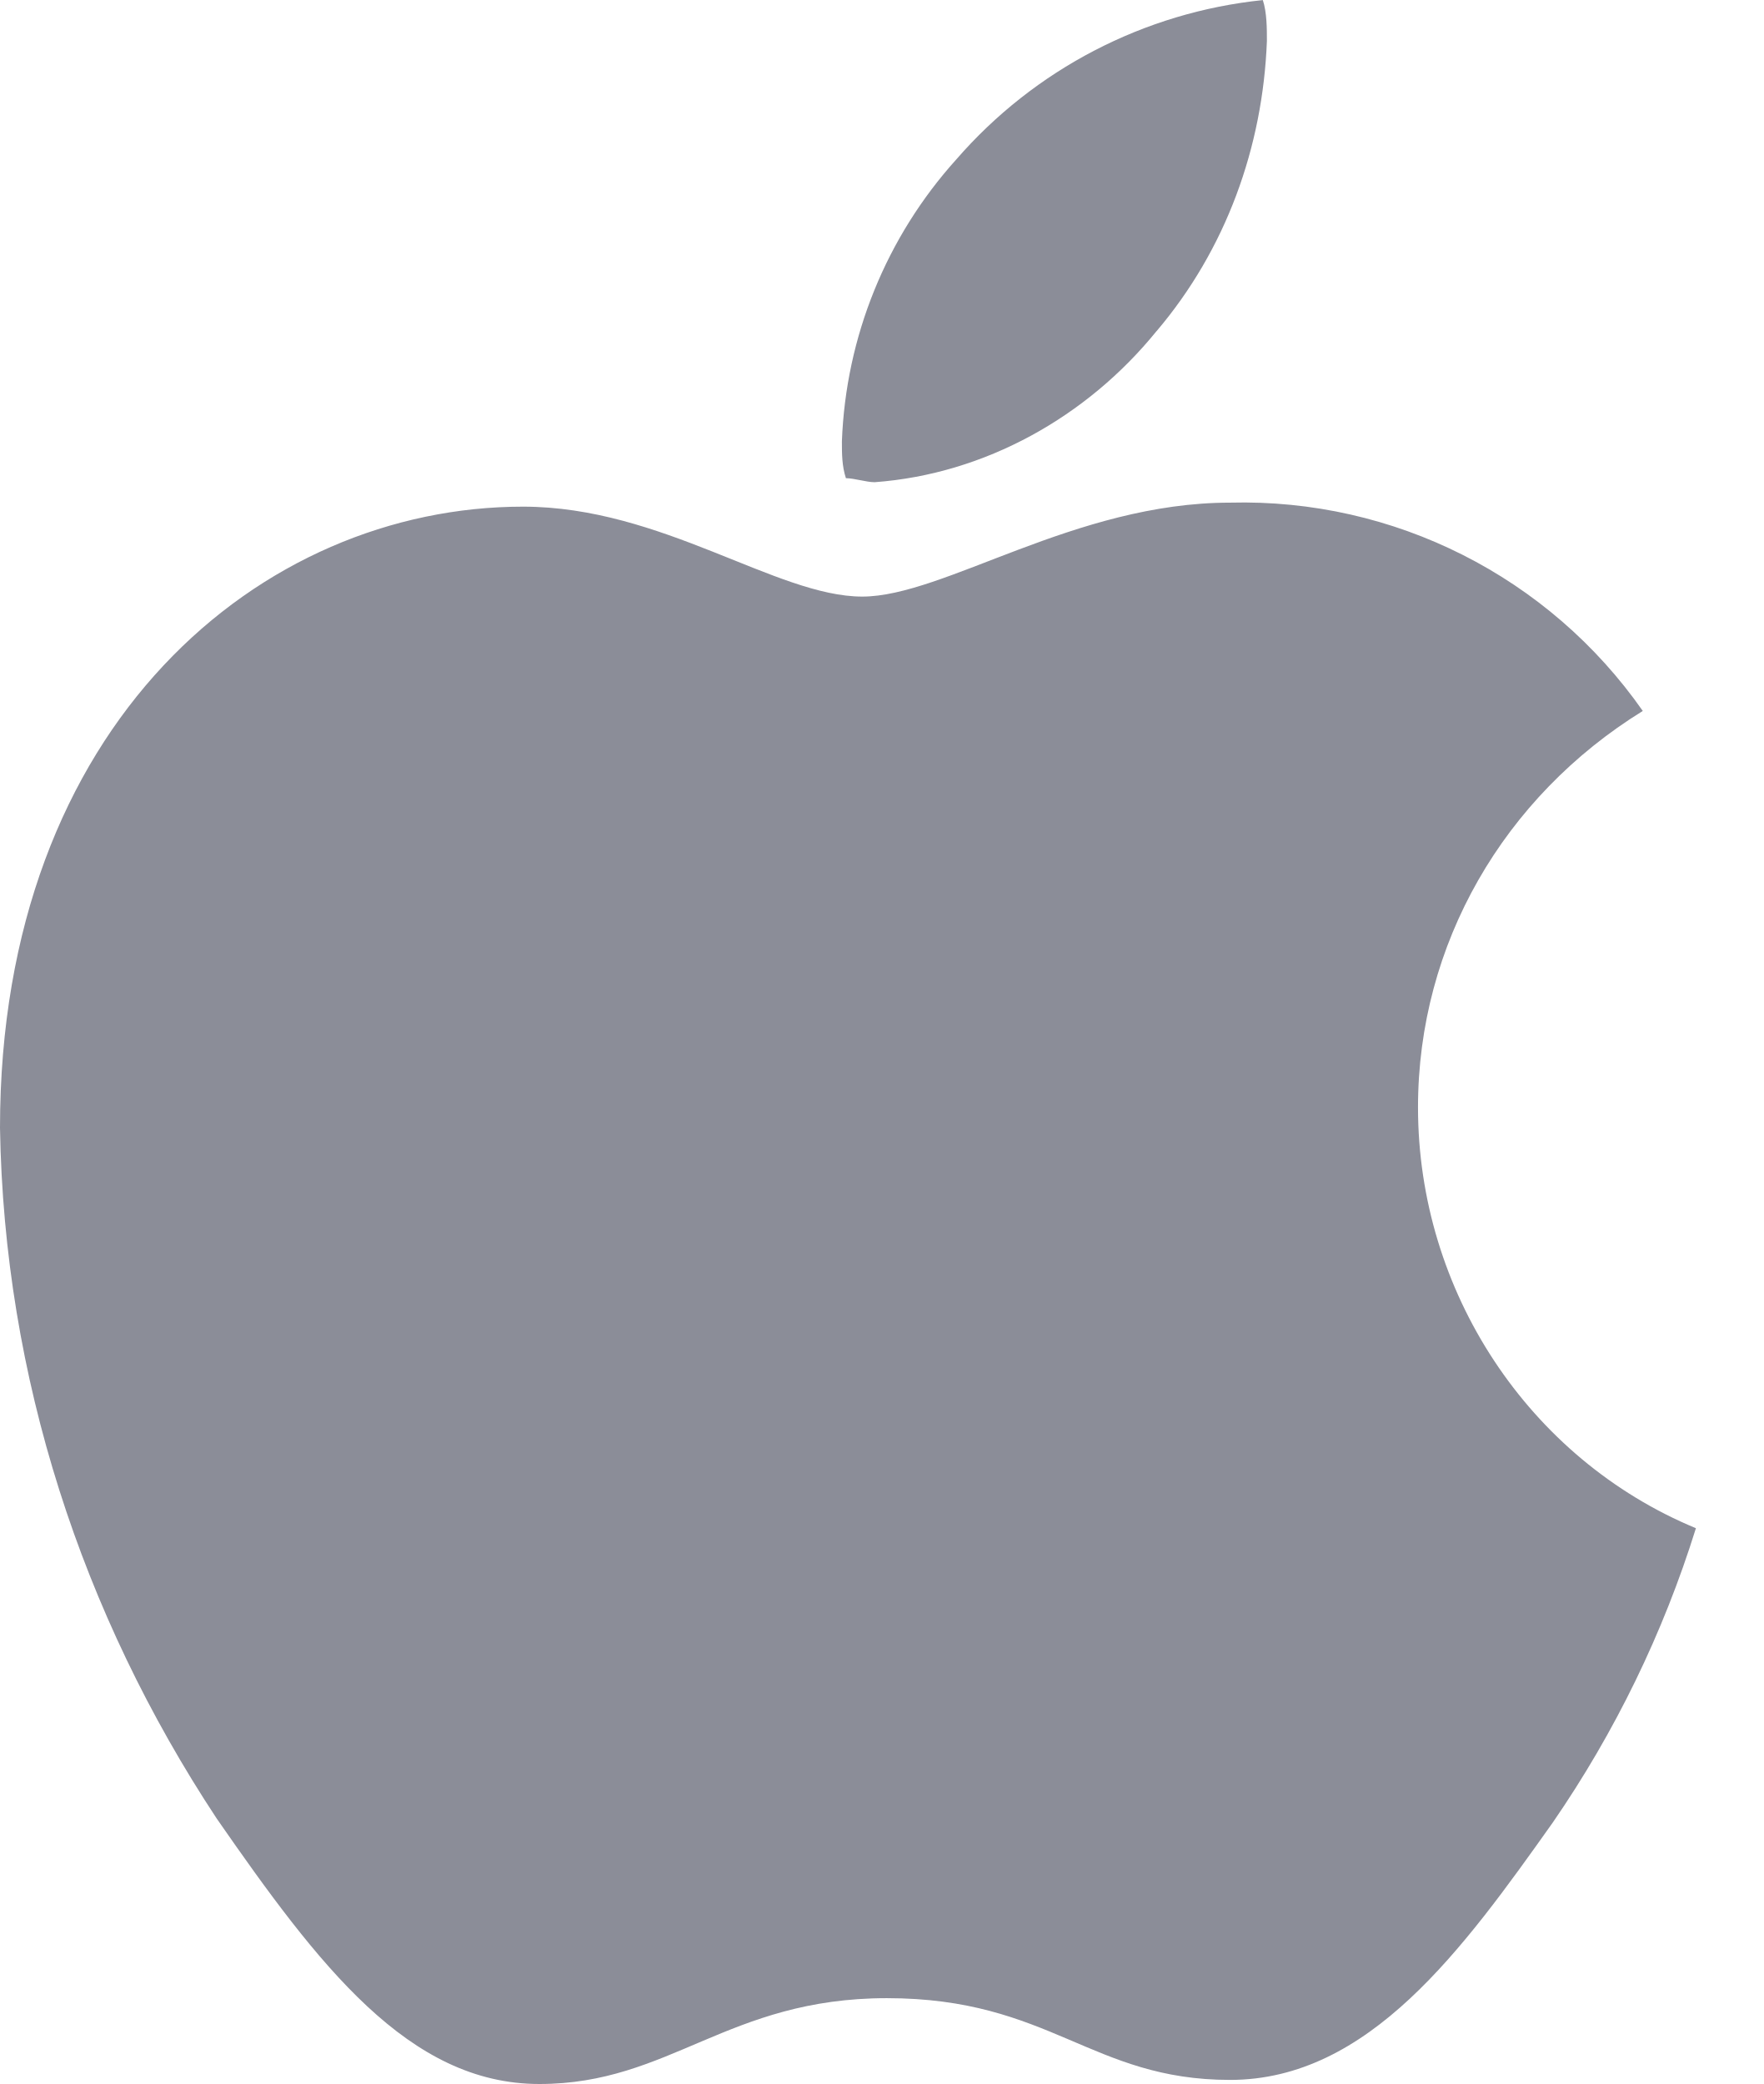
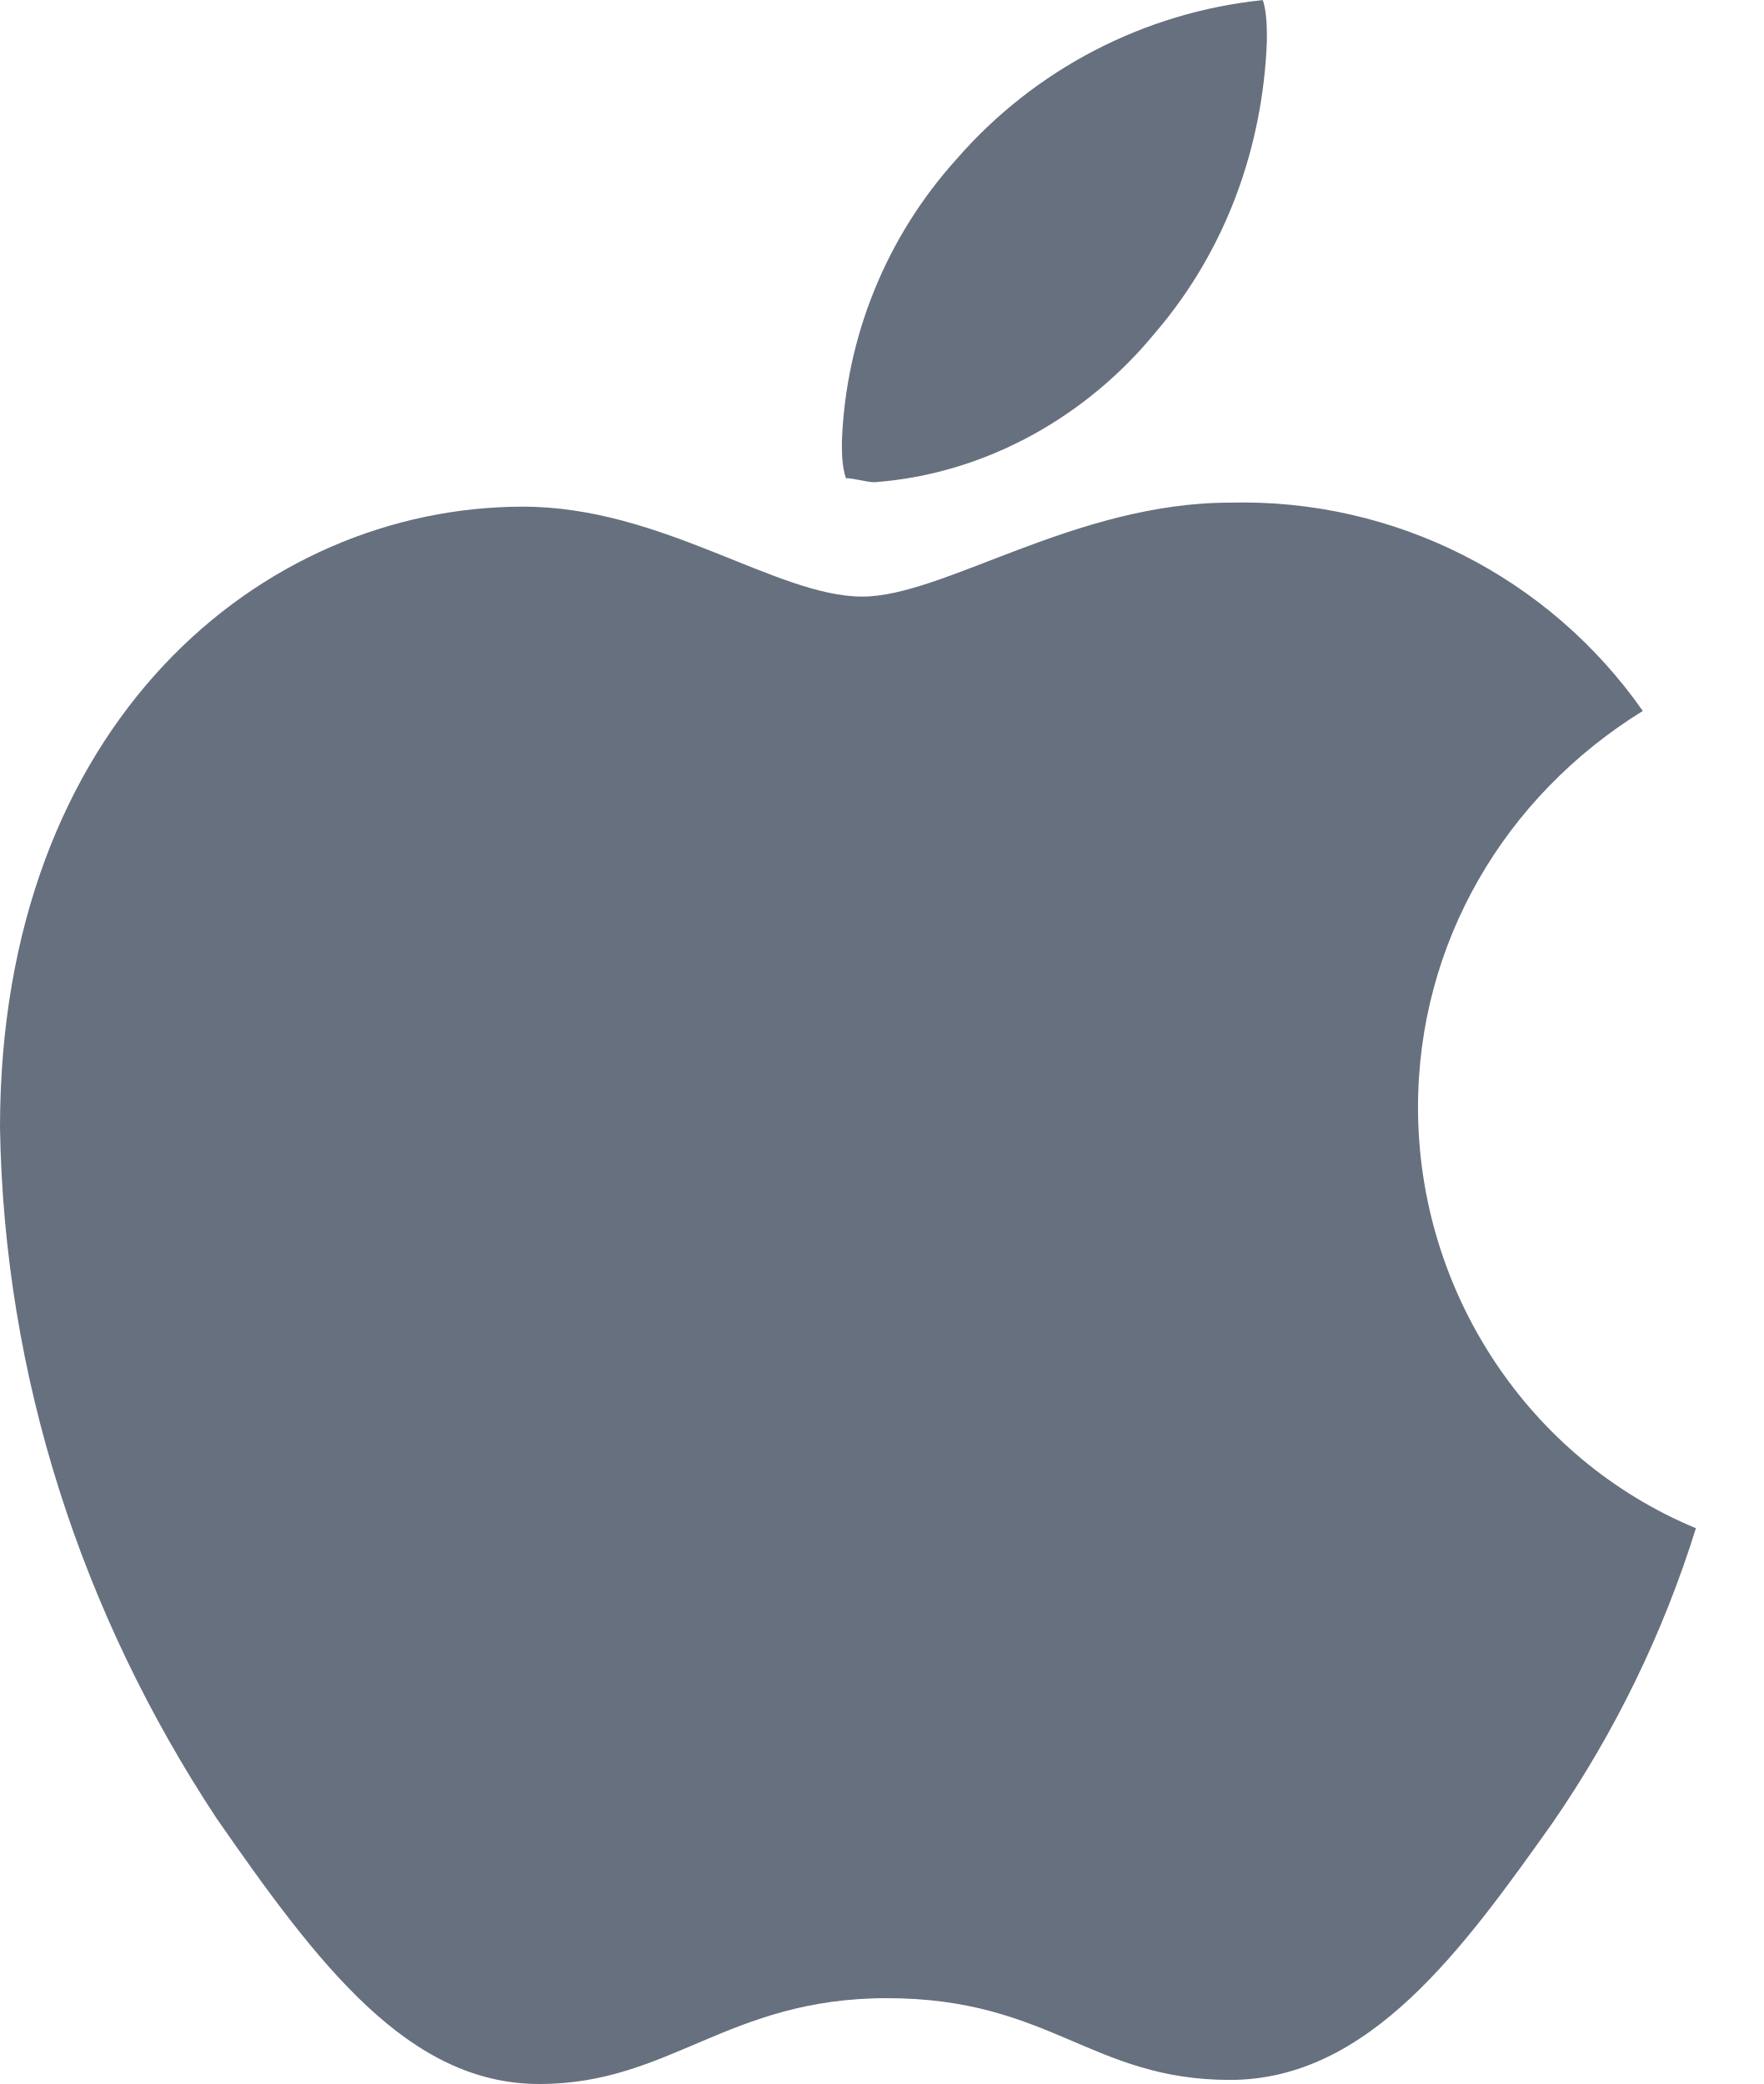
<svg xmlns="http://www.w3.org/2000/svg" width="22" height="26" fill="none" viewBox="0 0 22 26">
-   <path fill="#8b8d98" d="M20.494 8.87c-1.733 1.071-2.804 2.907-2.804 4.946 0 2.294 1.377 4.384 3.467 5.25a13.6 13.6 0 0 1-1.785 3.671c-1.121 1.58-2.294 3.212-4.027 3.212s-2.243-1.02-4.282-1.02C9.075 24.93 8.36 26 6.729 26s-2.753-1.478-4.027-3.314C1.02 20.137.051 17.18 0 14.071c0-5.047 3.263-7.75 6.525-7.75 1.734 0 3.161 1.122 4.232 1.122 1.02 0 2.65-1.172 4.588-1.172a6.09 6.09 0 0 1 5.15 2.6m-6.066-4.74c.866-1.02 1.325-2.295 1.376-3.62 0-.153 0-.357-.051-.51a5.86 5.86 0 0 0-3.824 1.988 5.56 5.56 0 0 0-1.427 3.518c0 .153 0 .306.05.459.103 0 .256.05.358.05 1.376-.101 2.65-.815 3.518-1.886" />
+   <path fill="#67707E" d="M20.494 8.87c-1.733 1.071-2.804 2.907-2.804 4.946 0 2.294 1.377 4.384 3.467 5.25a13.6 13.6 0 0 1-1.785 3.671c-1.121 1.58-2.294 3.212-4.027 3.212s-2.243-1.02-4.282-1.02C9.075 24.93 8.36 26 6.729 26s-2.753-1.478-4.027-3.314C1.02 20.137.051 17.18 0 14.071c0-5.047 3.263-7.75 6.525-7.75 1.734 0 3.161 1.122 4.232 1.122 1.02 0 2.65-1.172 4.588-1.172a6.09 6.09 0 0 1 5.15 2.6m-6.066-4.74c.866-1.02 1.325-2.295 1.376-3.62 0-.153 0-.357-.051-.51a5.86 5.86 0 0 0-3.824 1.988 5.56 5.56 0 0 0-1.427 3.518c0 .153 0 .306.05.459.103 0 .256.05.358.05 1.376-.101 2.65-.815 3.518-1.886" />
</svg>
